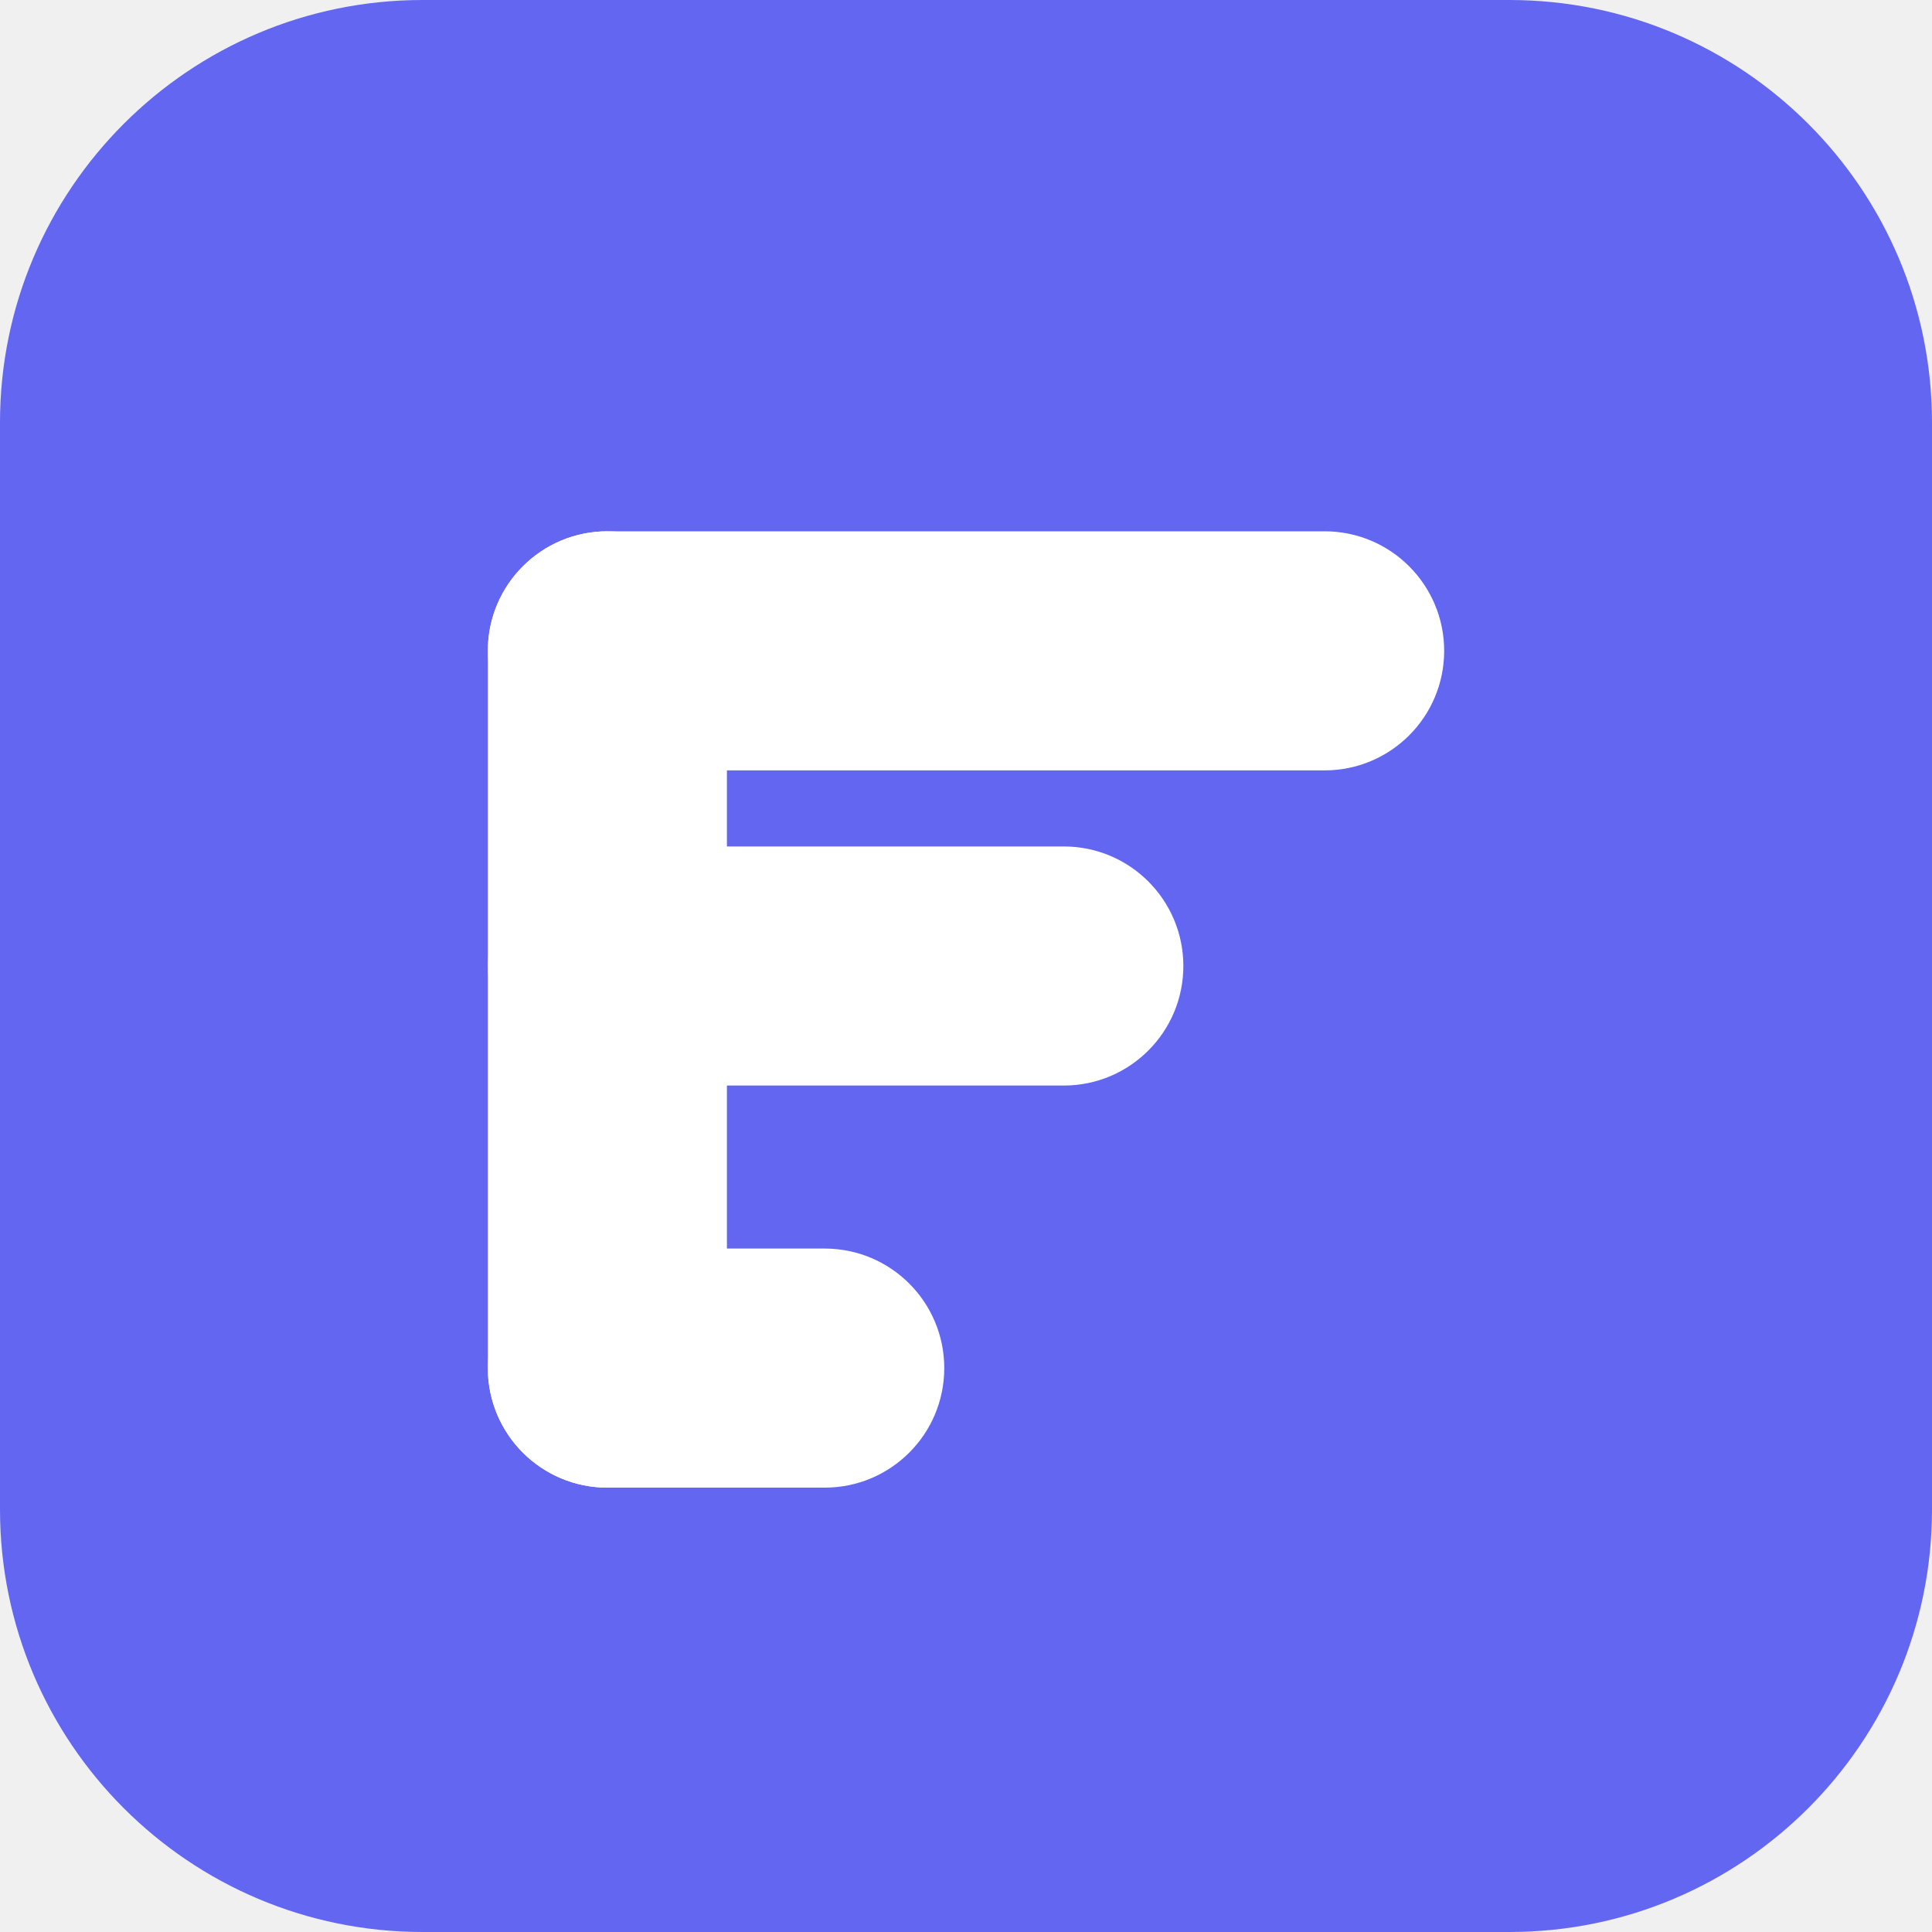
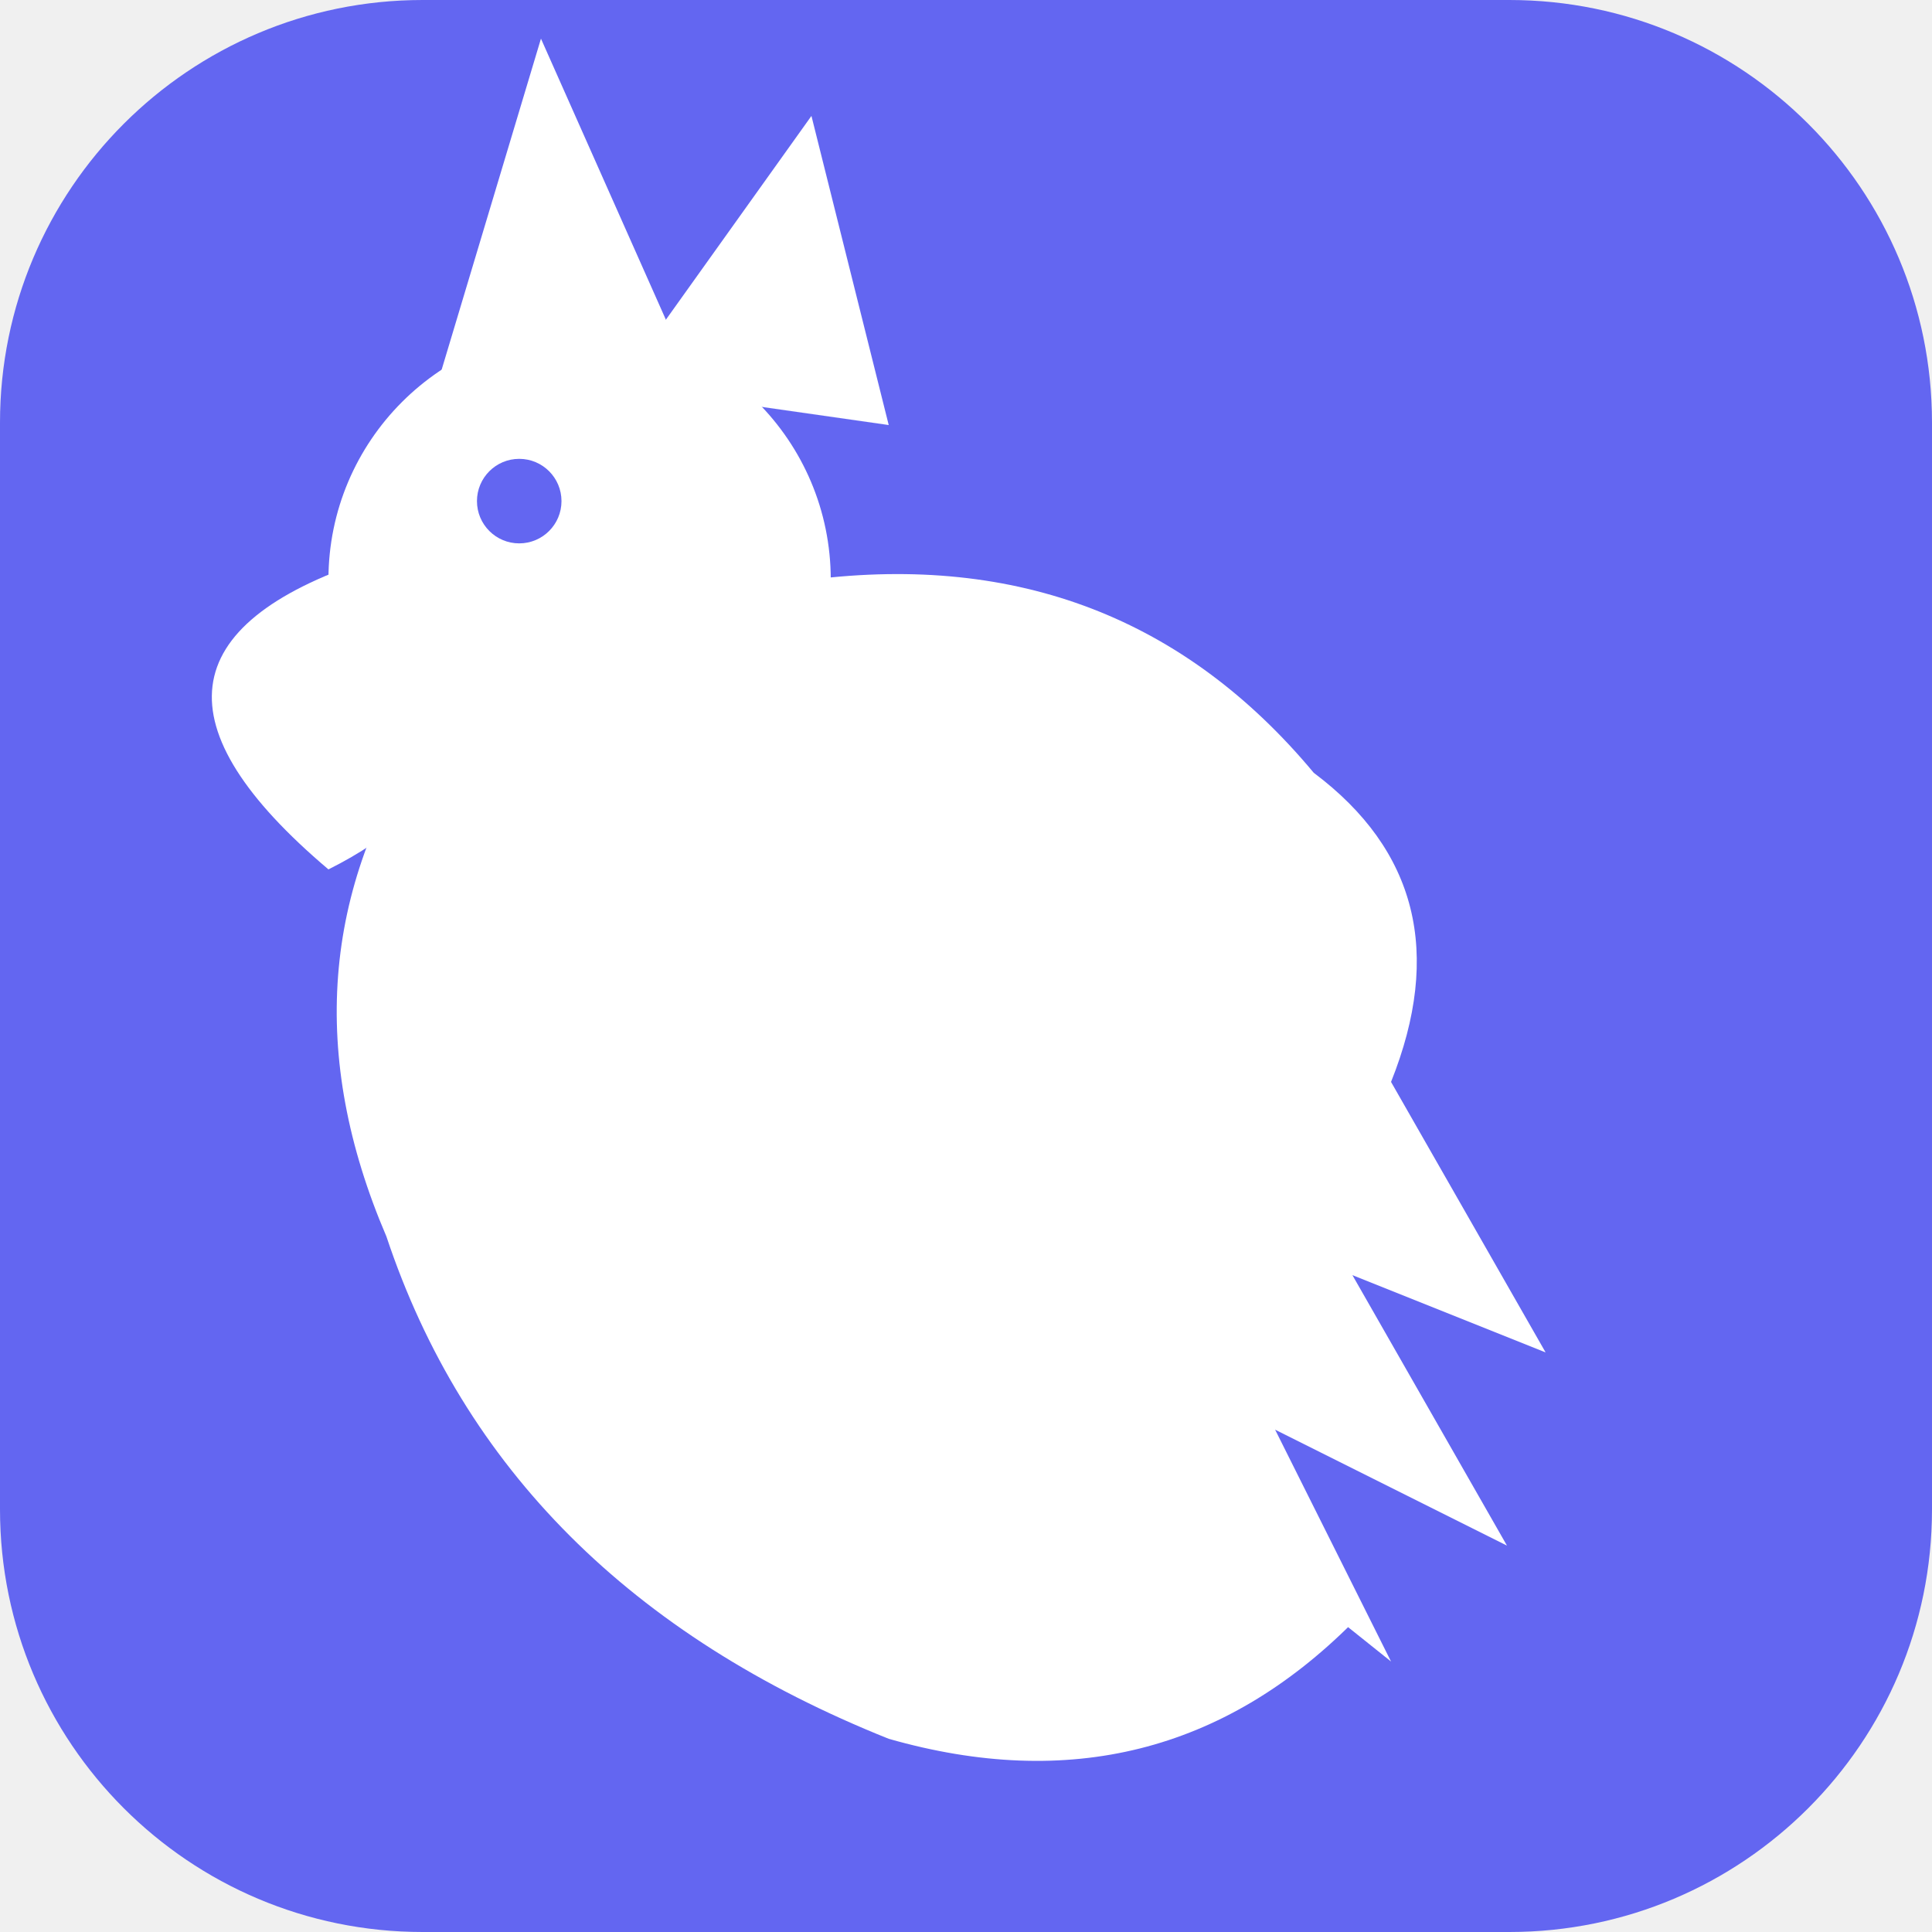
<svg xmlns="http://www.w3.org/2000/svg" viewBox="0 0 32 32">
  <rect width="32" height="32" rx="7" fill="#6366f1" />
-   <g fill="#fff" transform="translate(16 16) scale(0.72) translate(-16 -16)">
-     <rect x="5" y="6" width="5.5" height="22" rx="2.75" />
-     <rect x="5" y="6" width="22" height="5.5" rx="2.75" />
-     <rect x="5" y="13.25" width="16" height="5.5" rx="2.75" />
-     <rect x="5" y="22.5" width="10.5" height="5.5" rx="2.75" />
+   <g fill="#fff" transform="scale(0.32)">
+     <polygon points="22,22 28,2 36,20" />
+     <polygon points="32,20 42,6 46,22" />
+     <circle cx="30" cy="30" r="13" />
+     <path d="M19,29 Q4,34 17,45 Q27,40 22,31 Z" />
+     <path d="M22,38 Q14,50 20,64 Q26,82 46,90 Q60,94 70,84       L62,78 L72,86 L66,74 L78,80 L70,66 L80,70 L72,56       Q76,46 68,40 Q58,28 42,30 Q32,26 22,38 Z" />
  </g>
+   <circle cx="8.6" cy="8.3" r="0.7" fill="#6366f1" />
</svg>
